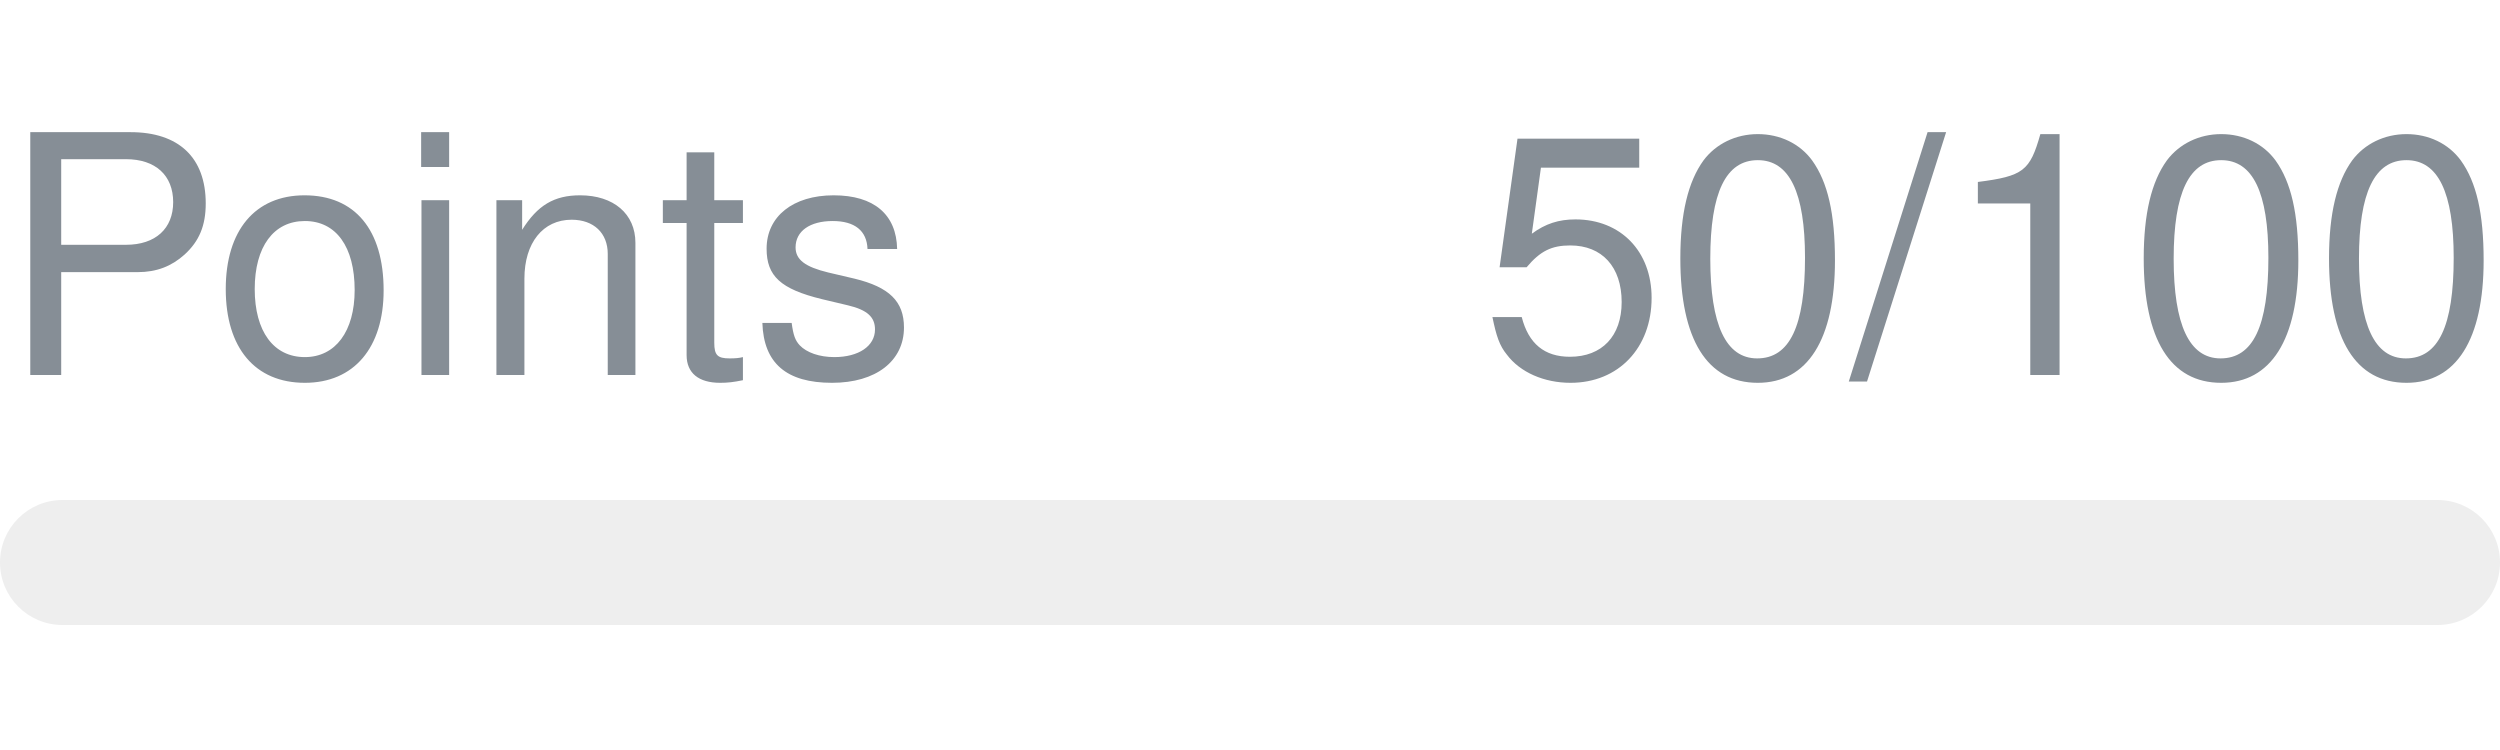
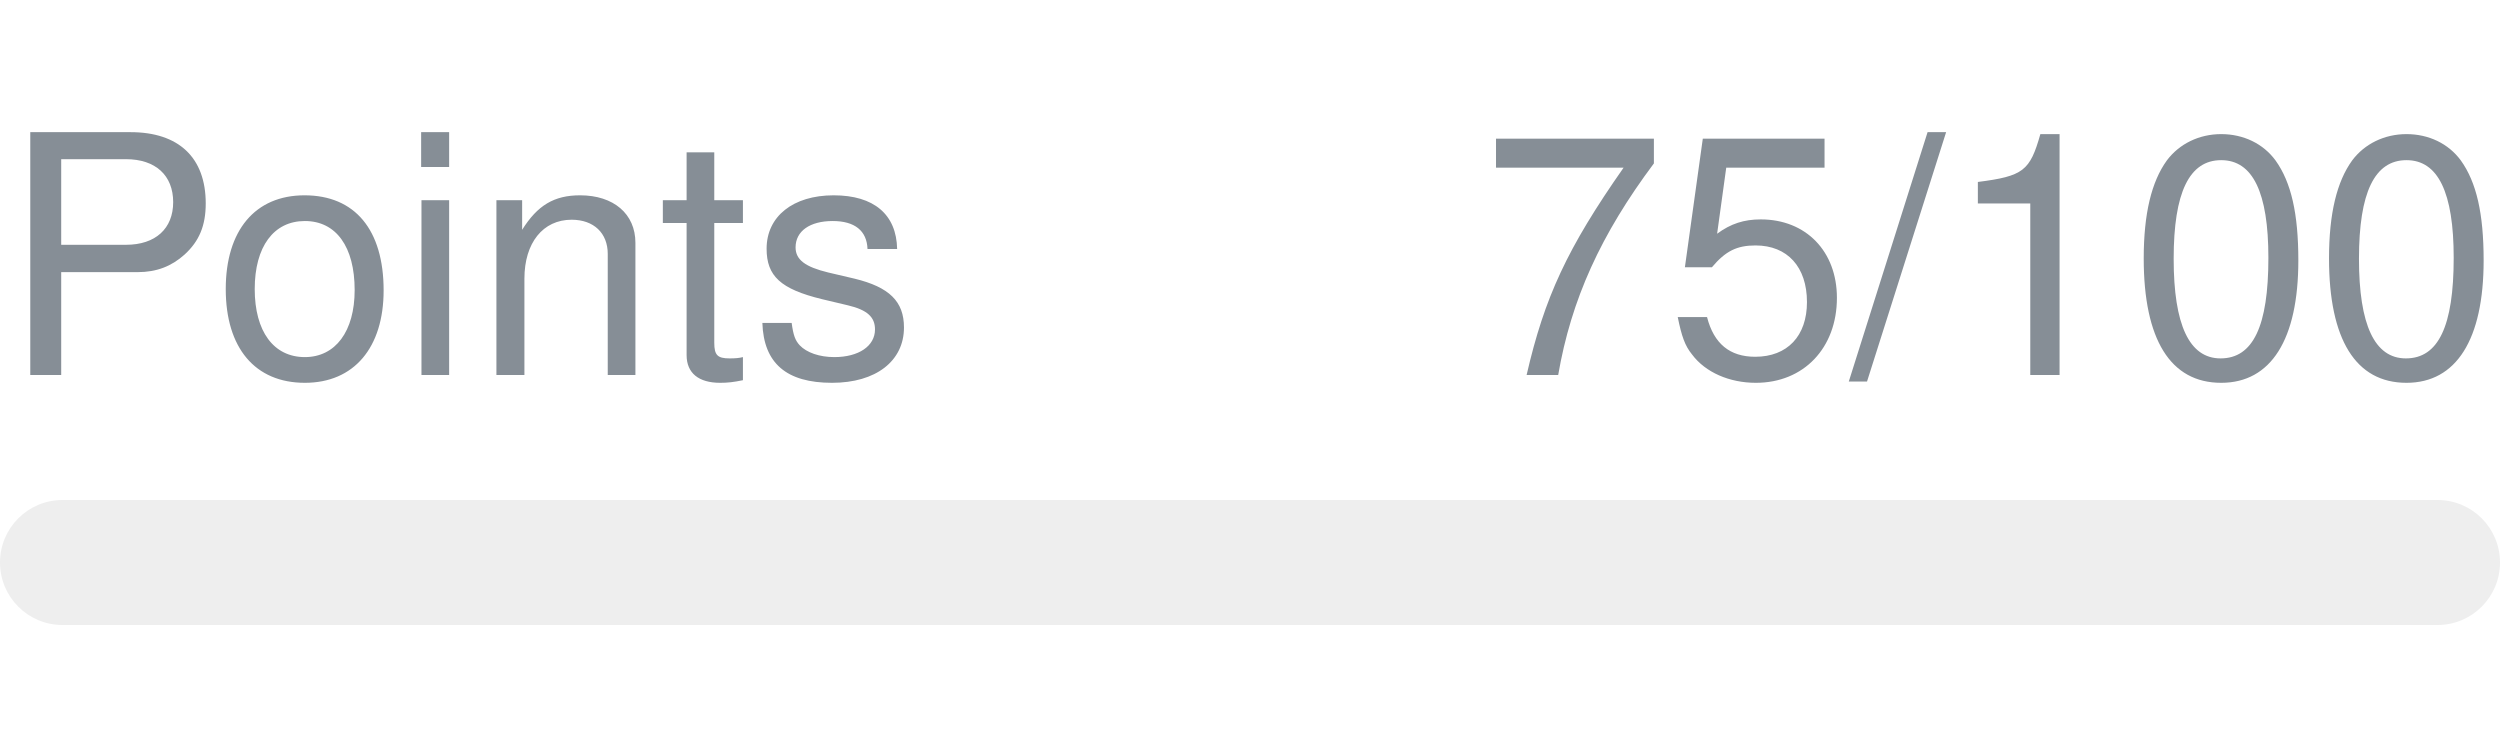
- <svg xmlns="http://www.w3.org/2000/svg" width="120px" height="36px" role="img" aria-label="Points: 50/100">
+ <svg xmlns="http://www.w3.org/2000/svg" width="120px" height="36px" role="img" aria-label="Points: 75/100">
  <svg y="6px" height="16px" font-size="16px" font-family="-apple-system, BlinkMacSystemFont, Segoe UI, Helvetica, Arial, sans-serif, Apple Color Emoji, Segoe UI Emoji" fill="#868E96">
    <text x="0" y="12">Points</text>
-     <text x="120" y="12" text-anchor="end">50/100</text>
+     <text x="120" y="12" text-anchor="end">75/100</text>
  </svg>
  <svg y="24" width="120px" height="6px">
    <rect rx="3" width="100%" height="100%" fill="#EEEEEE" />
    <rect rx="3" width="0%" height="100%" fill="#0170F0" transform="">
-       <animate attributeName="width" begin="0.5s" dur="600ms" from="0%" to="50%" repeatCount="1" fill="freeze" calcMode="spline" keyTimes="0; 1" keySplines="0.3, 0.61, 0.355, 1" />
+       <animate attributeName="width" begin="0.5s" dur="600ms" from="0%" to="75%" repeatCount="1" fill="freeze" calcMode="spline" keyTimes="0; 1" keySplines="0.3, 0.61, 0.355, 1" />
    </rect>
  </svg>
</svg>
